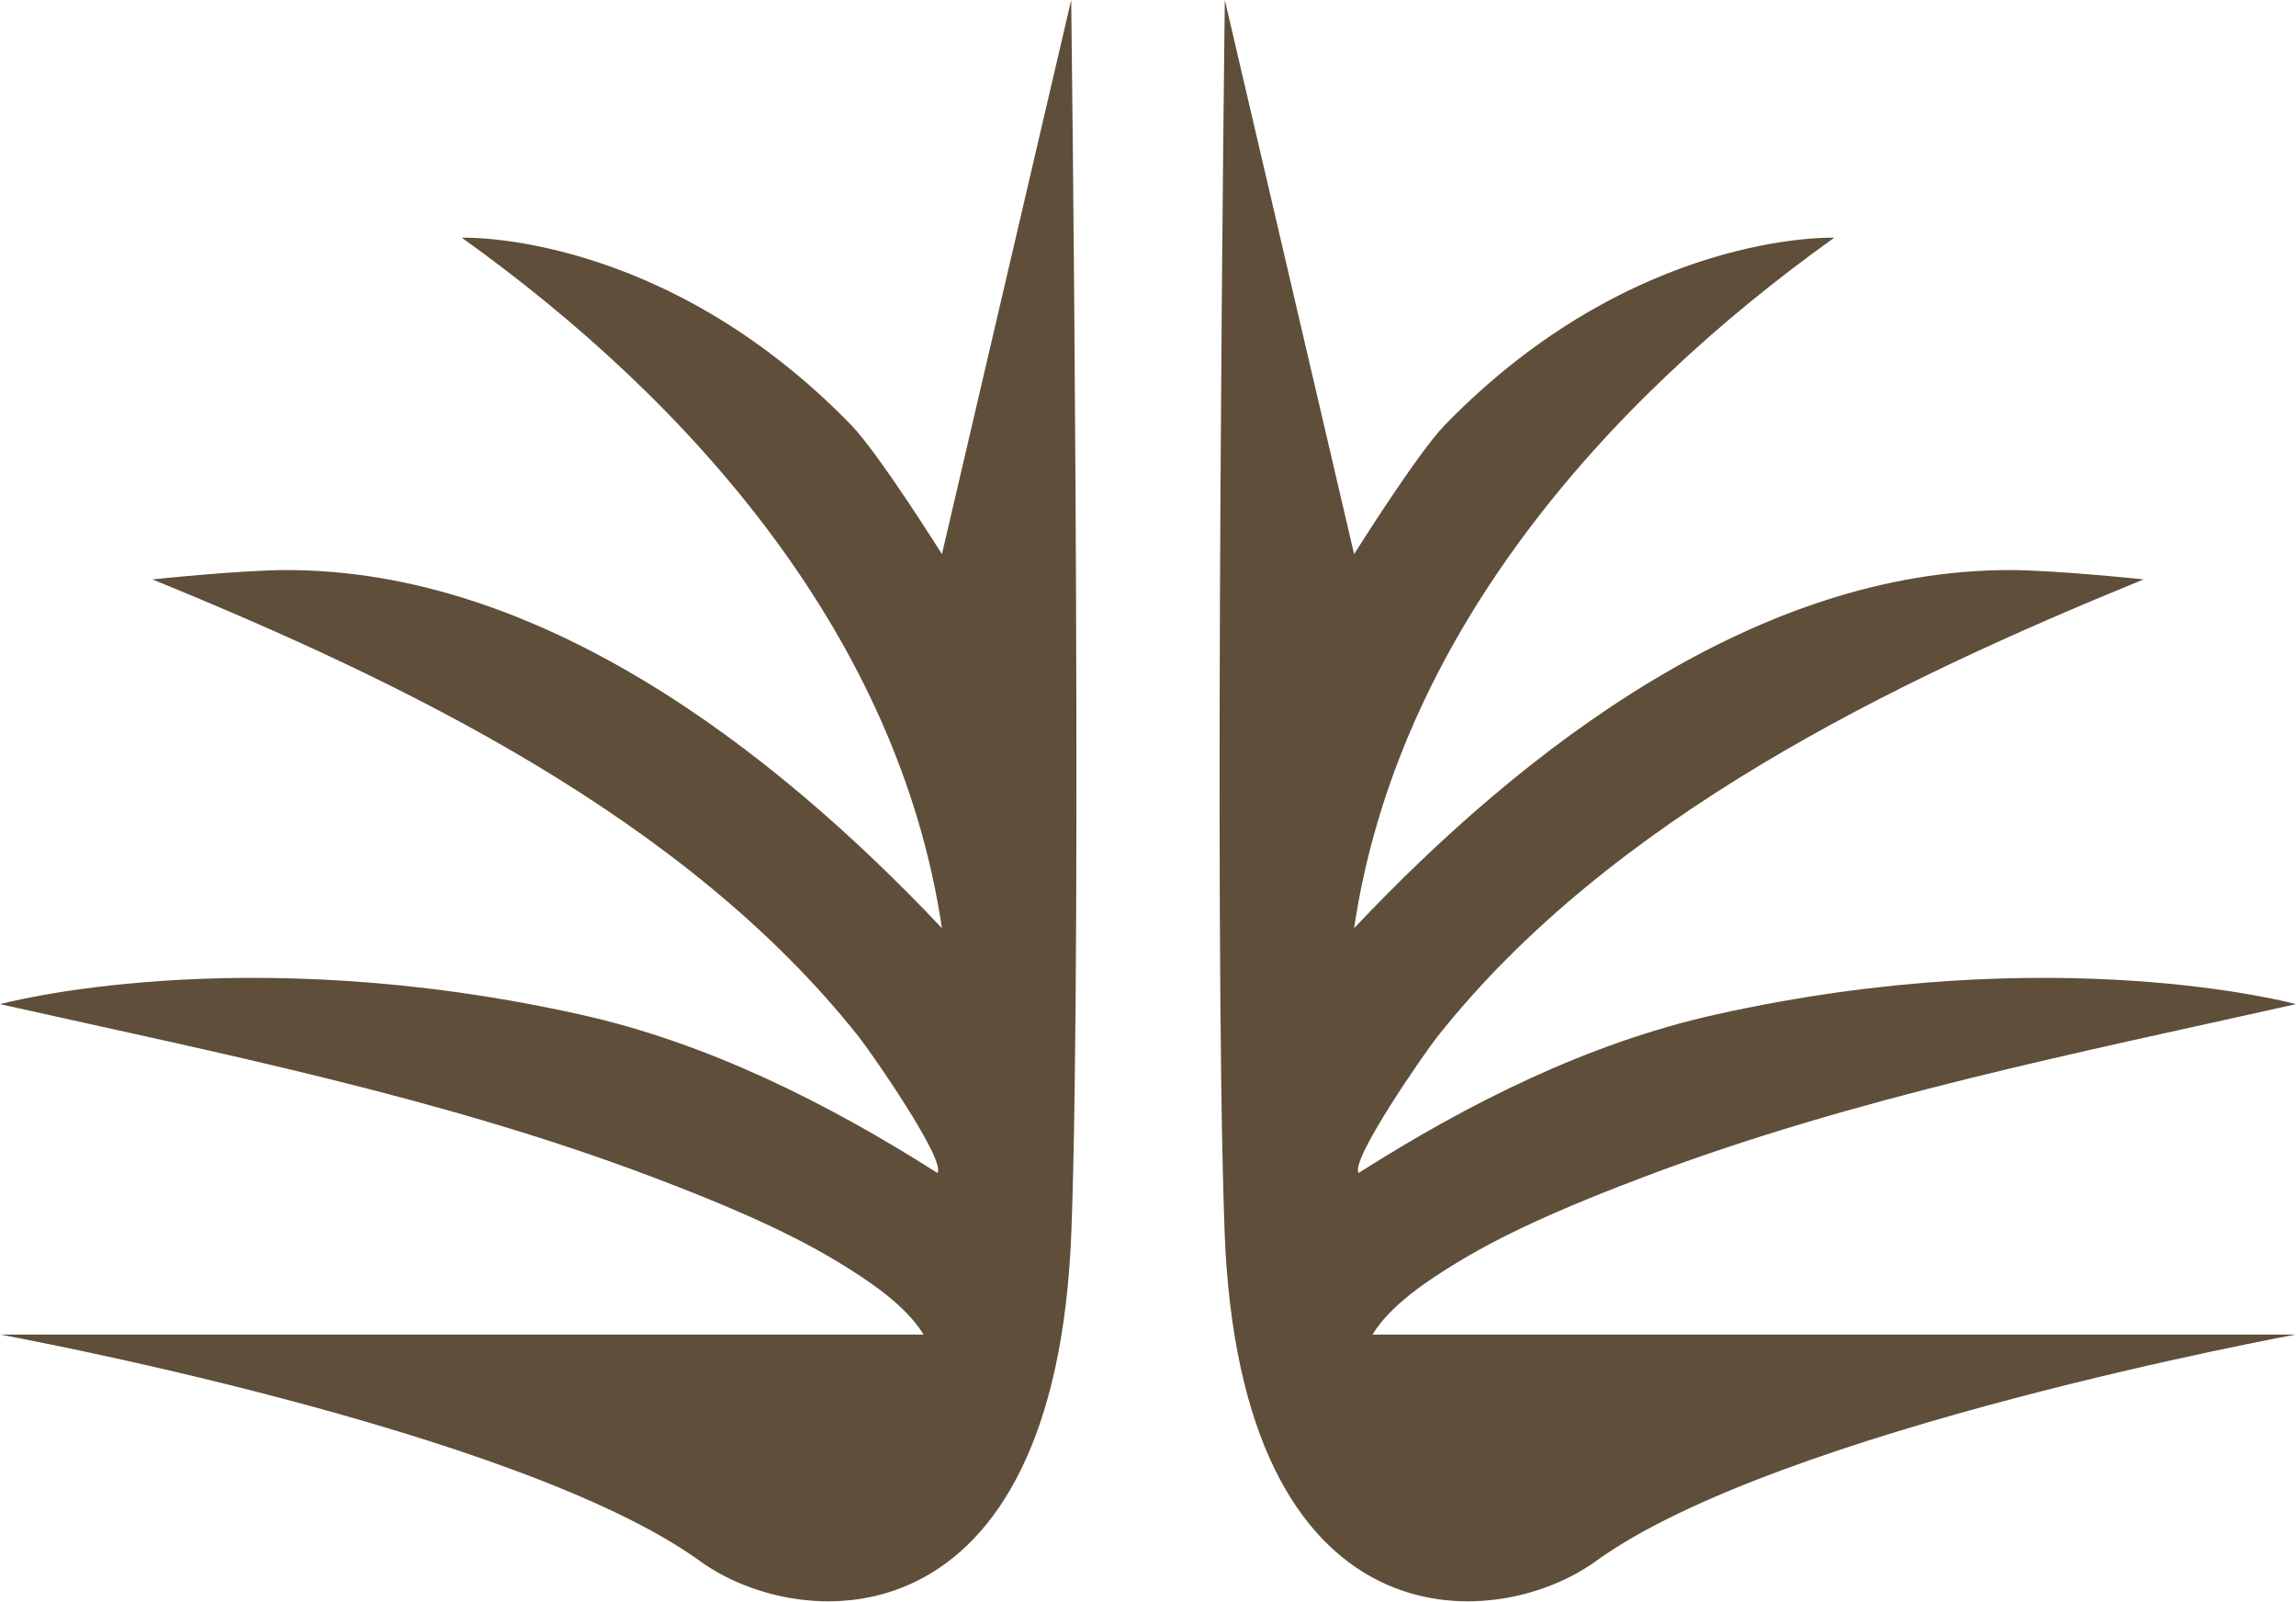
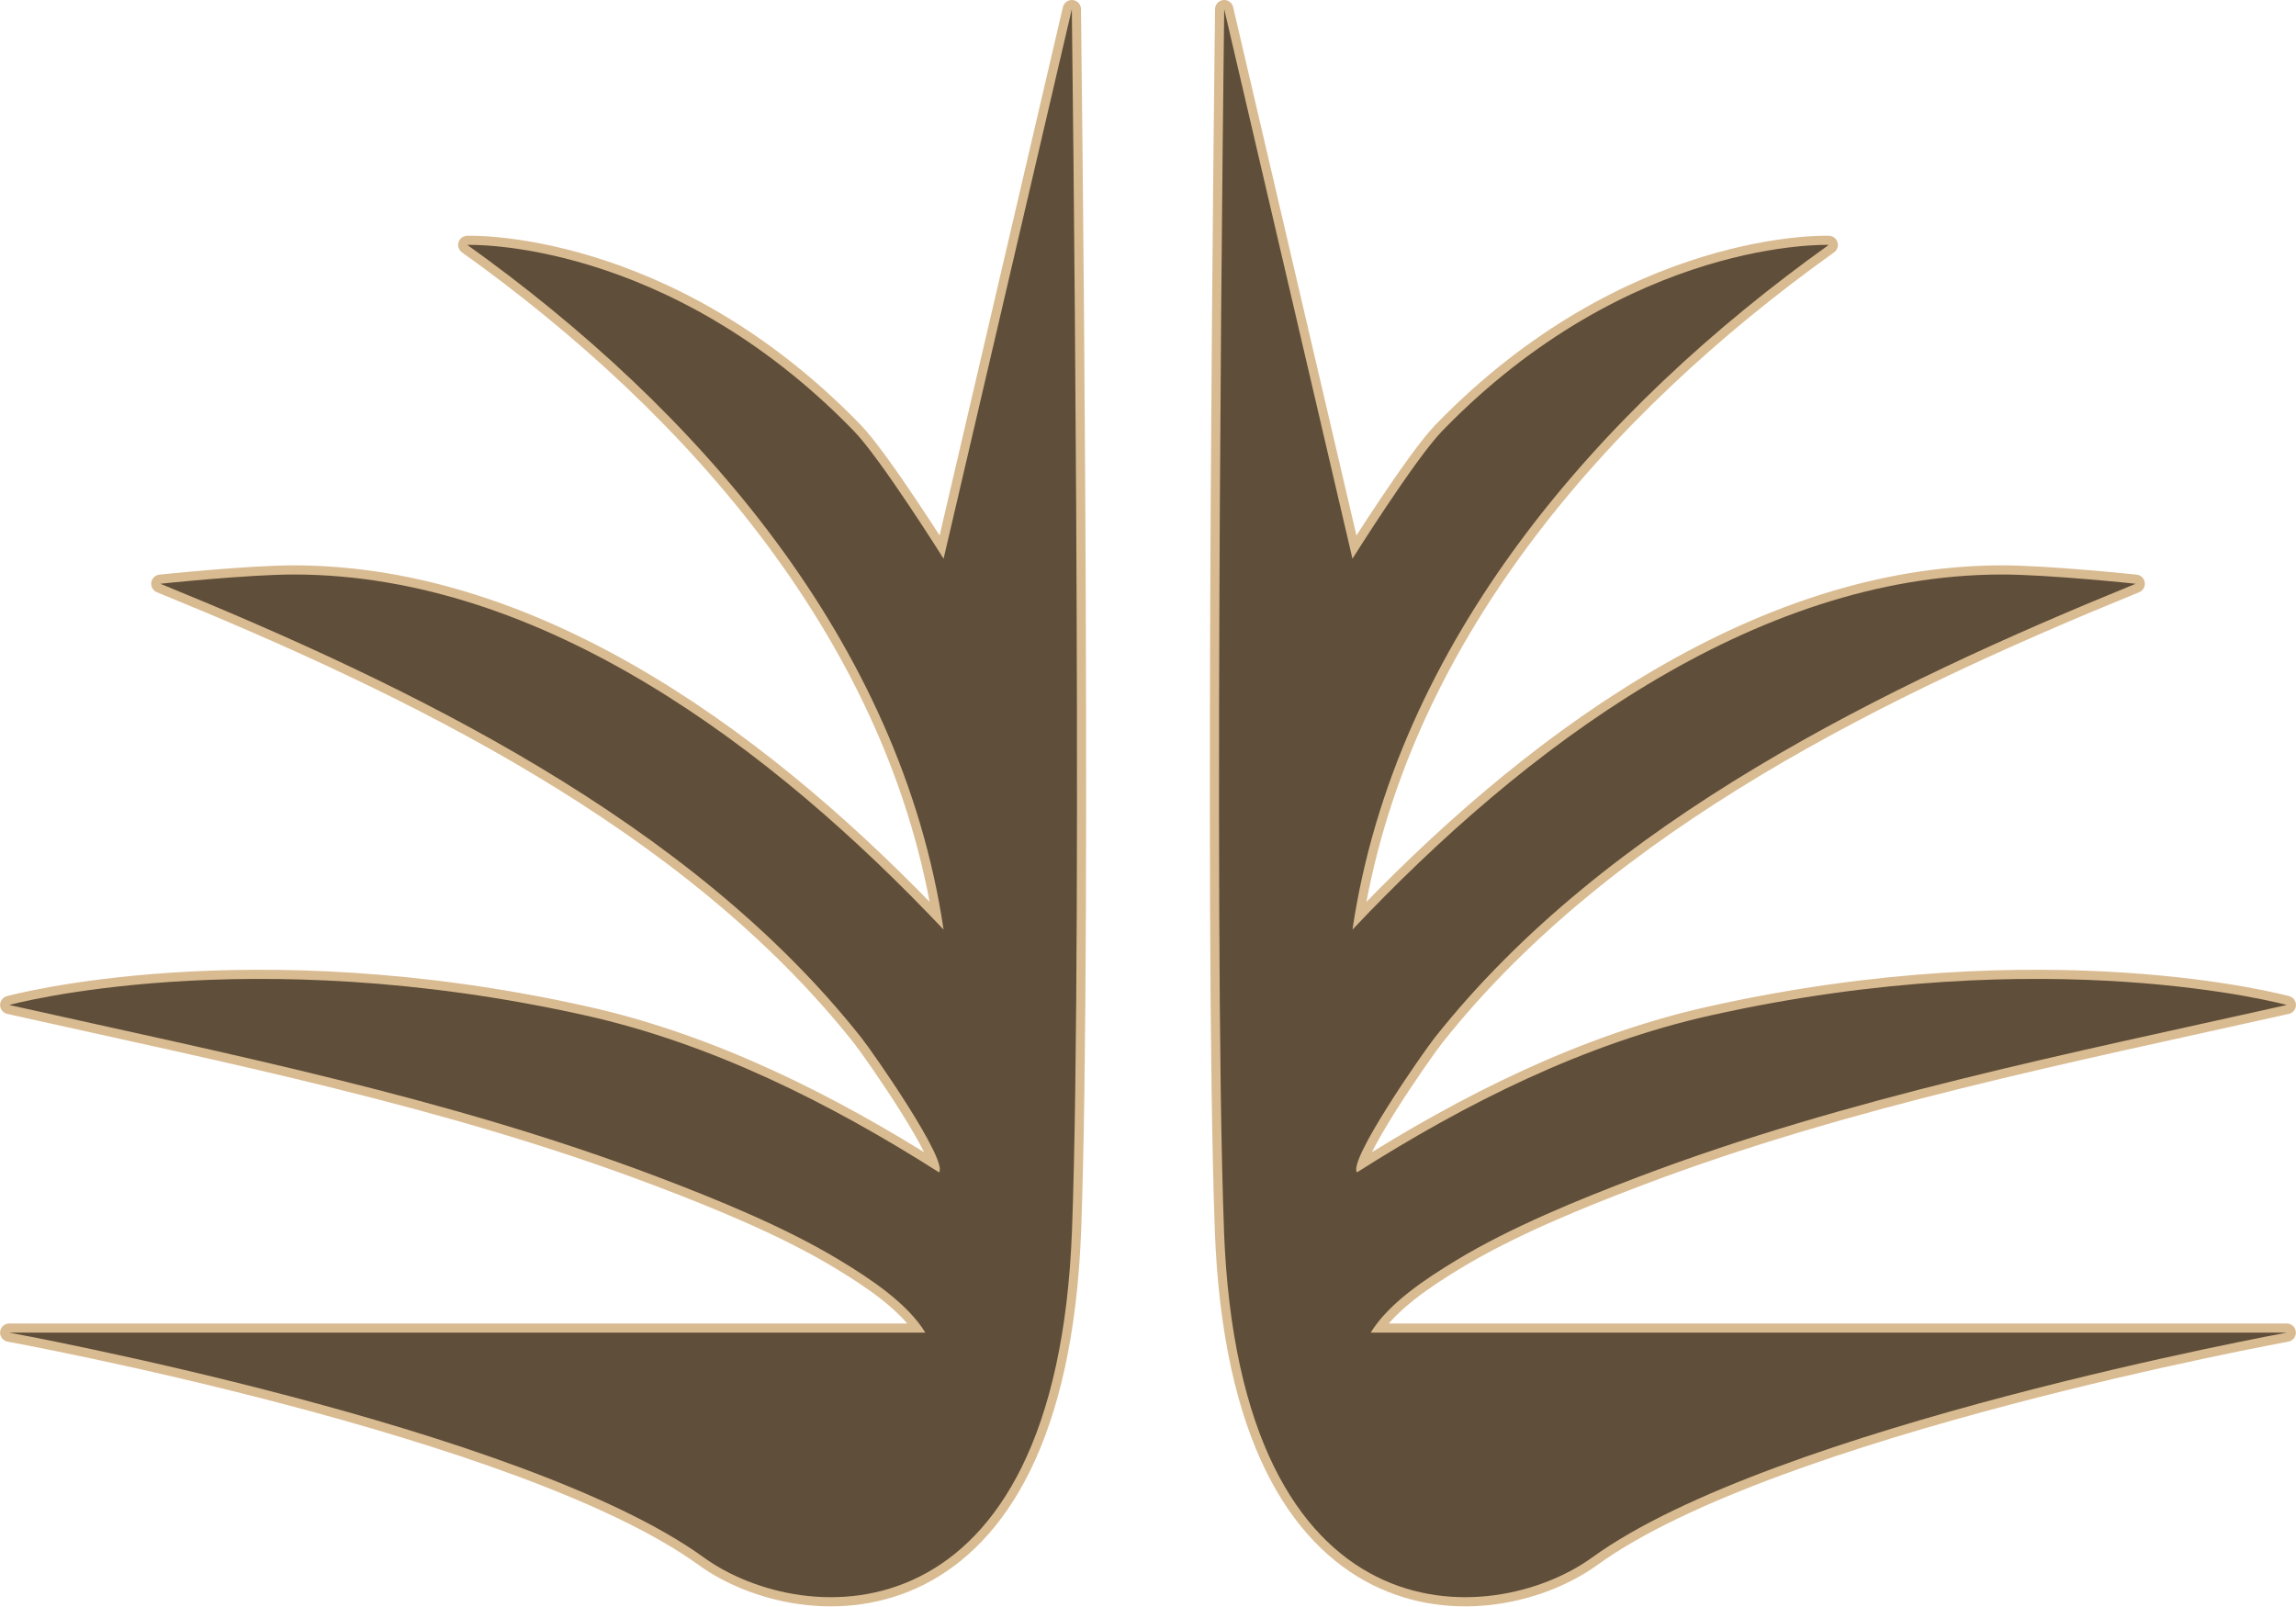
- <svg xmlns="http://www.w3.org/2000/svg" id="Layer_2" data-name="Layer 2" viewBox="0 0 497.3 346.77">
+ <svg xmlns="http://www.w3.org/2000/svg" id="Layer_2" data-name="Layer 2" viewBox="-2 -2 501.3 350.77">
  <defs>
    <style>
      .cls-1 {
        fill: #5f4e39;
+         stroke: #d9bb92;
+         stroke-width: 4px;
+         stroke-linejoin: round;
+         paint-order: stroke fill;
      }
    </style>
  </defs>
  <g id="Layer_1-2" data-name="Layer 1">
    <path class="cls-1" d="M265.24,266.54c-2.47-66.59.05-266.54.05-266.54l28,120s13.67-21.78,19.6-27.9c41.02-42.26,84.39-40.62,84.39-40.62-50.03,35.78-94.63,86.54-103.99,149.52,37.35-39.56,87.46-77.49,141.79-77.55,9.98-.01,29.22,2.02,29.22,2.02-54.74,22.33-115.51,51.73-153,99.06-2.73,3.44-19.05,26.94-17.02,29.47,23.8-15.13,49.71-28.13,77.22-34.27,73.88-16.49,125.79-2.28,125.79-2.28-47.57,10.64-95.85,20.2-141.54,37.53-13.04,4.95-27.91,11.01-39.79,18.21-6.57,3.98-14.74,9.34-18.69,15.81h200s-112.14,20.48-151.63,49.08c-21.79,15.78-77.04,19.26-80.41-71.54Z" />
    <path class="cls-1" d="M232.06,266.54C234.53,199.95,232.02,0,232.02,0l-28,120s-13.67-21.78-19.6-27.9c-41.02-42.26-84.39-40.62-84.39-40.62,50.03,35.78,94.63,86.54,103.99,149.52-37.35-39.56-87.46-77.49-141.79-77.55-9.98-.01-29.22,2.02-29.22,2.02,54.74,22.33,115.51,51.73,153,99.06,2.73,3.44,19.05,26.94,17.02,29.47-23.8-15.13-49.71-28.13-77.22-34.27-73.88-16.49-125.79-2.28-125.79-2.28,47.57,10.64,95.85,20.2,141.54,37.53,13.04,4.95,27.91,11.01,39.79,18.21,6.57,3.98,14.74,9.34,18.69,15.81H.02s112.14,20.48,151.63,49.08c21.79,15.78,77.04,19.26,80.41-71.54Z" />
  </g>
</svg>
